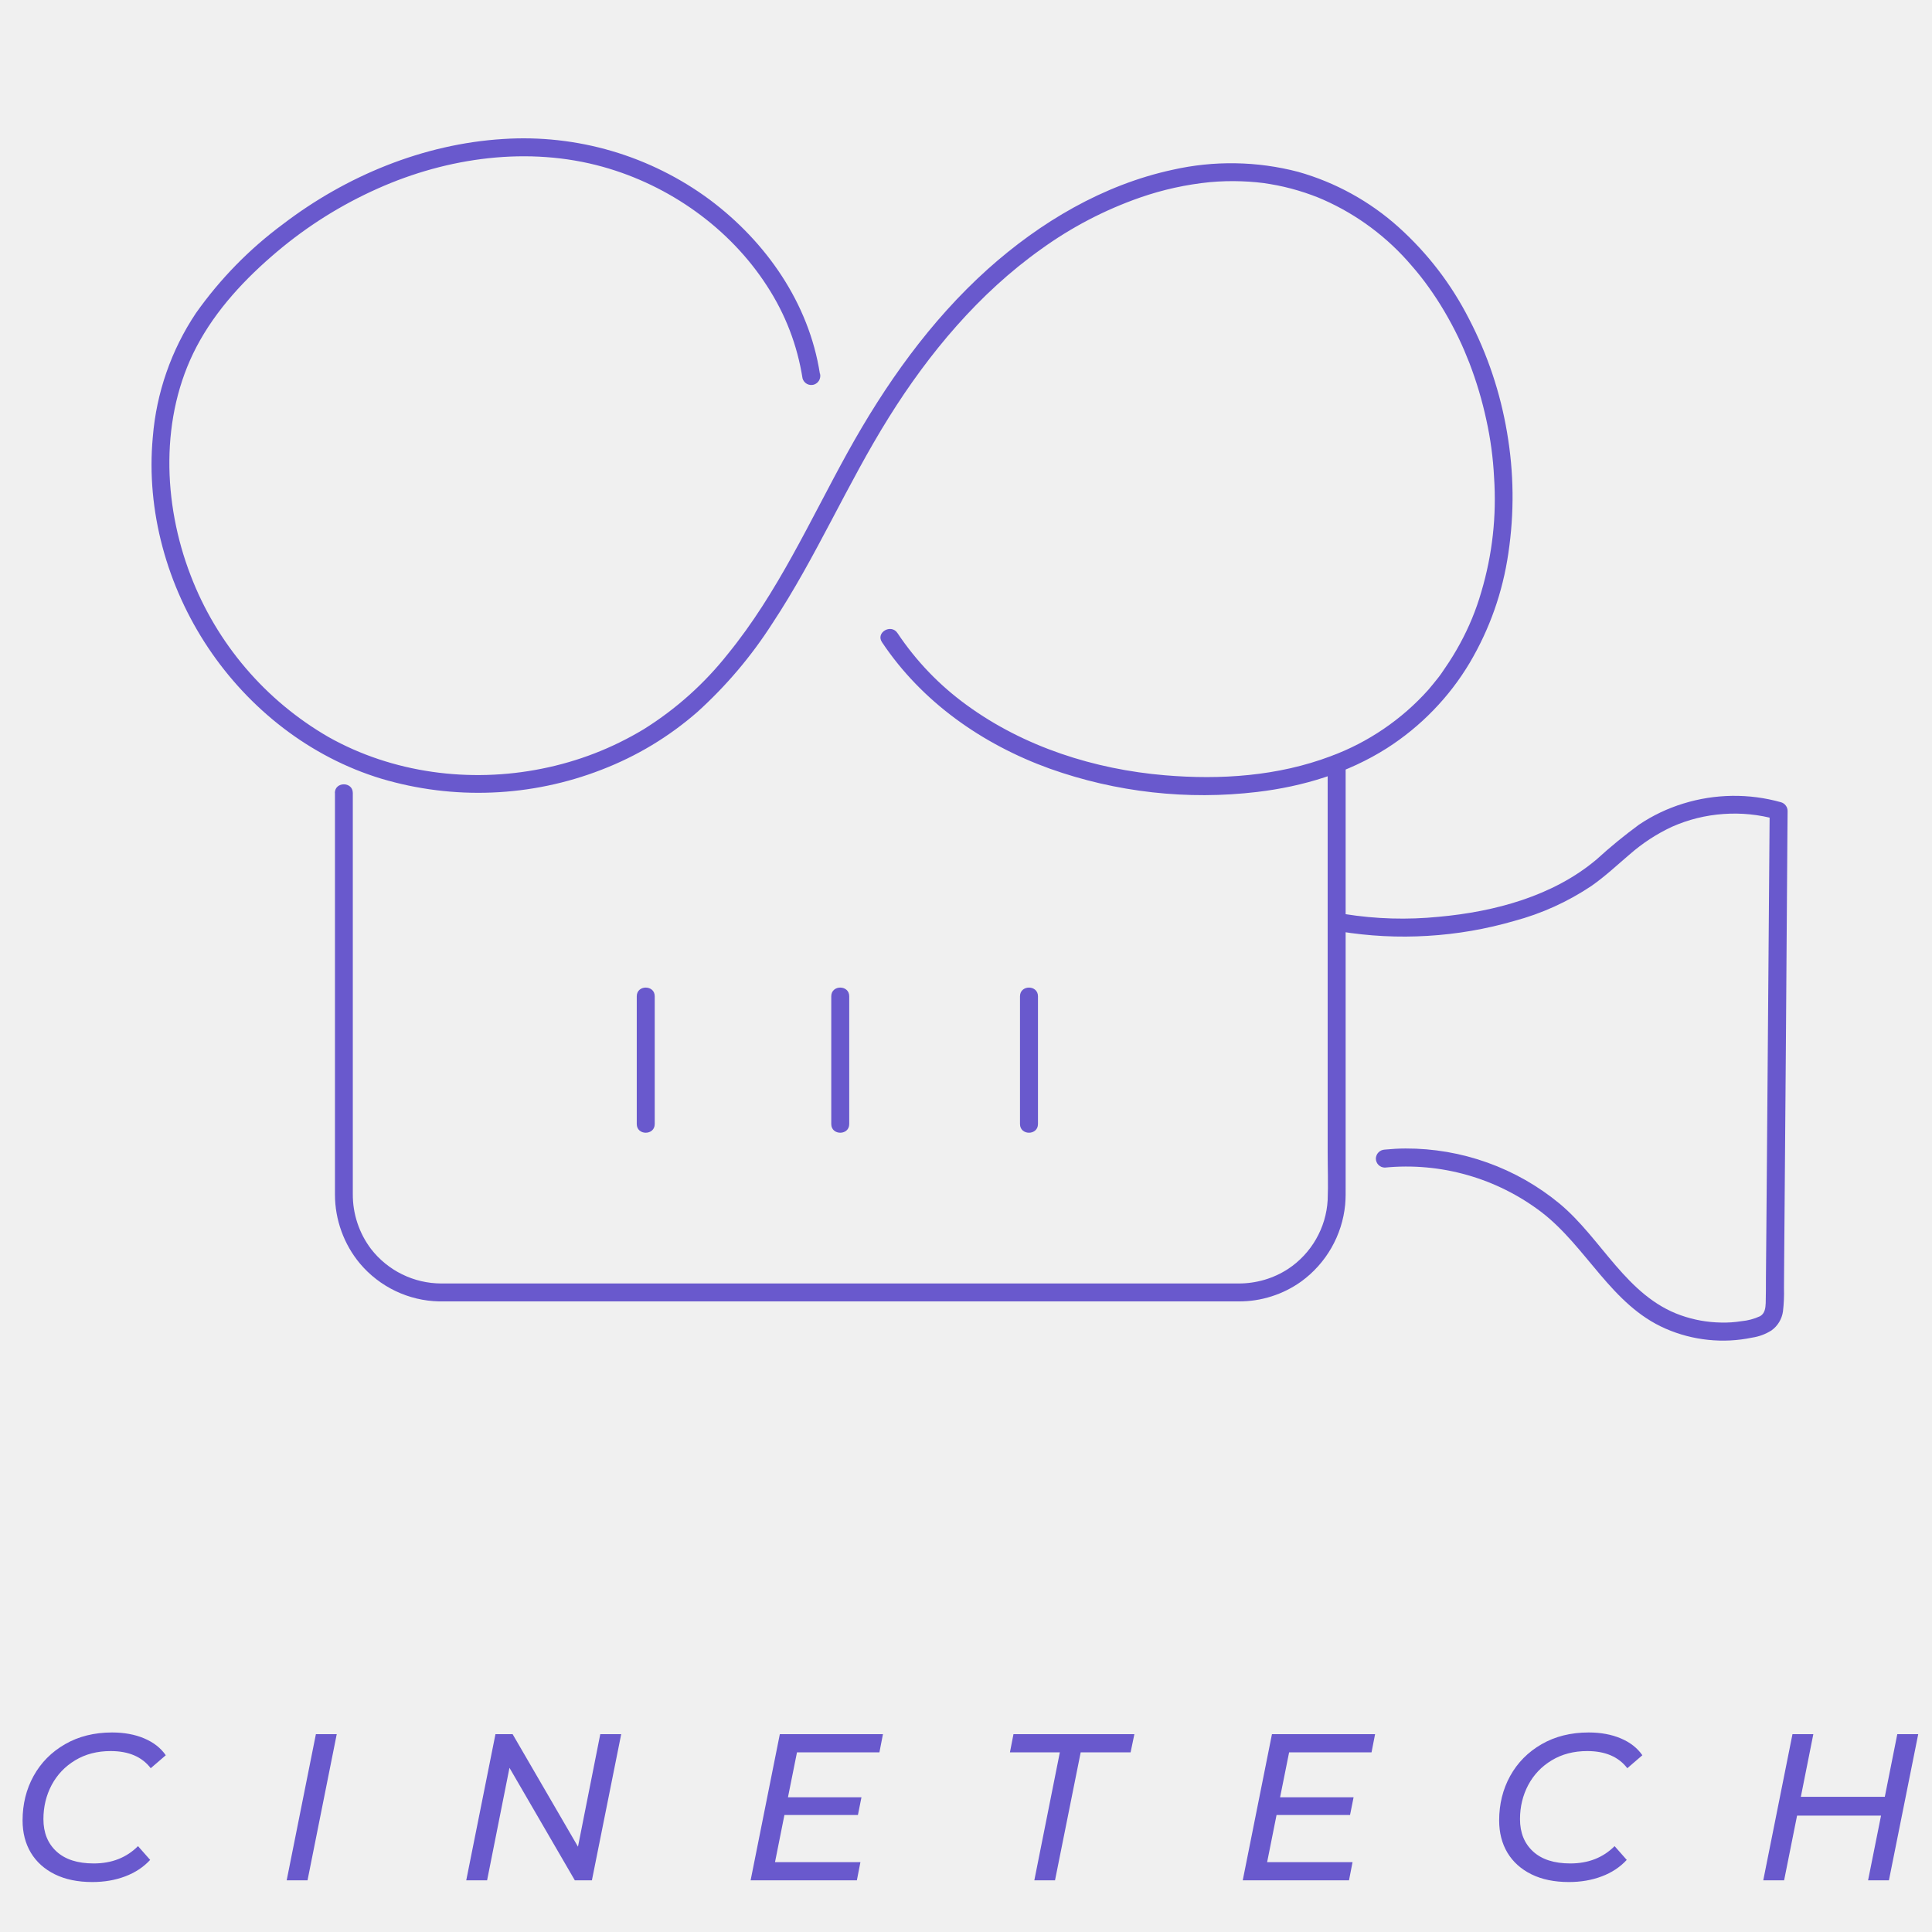
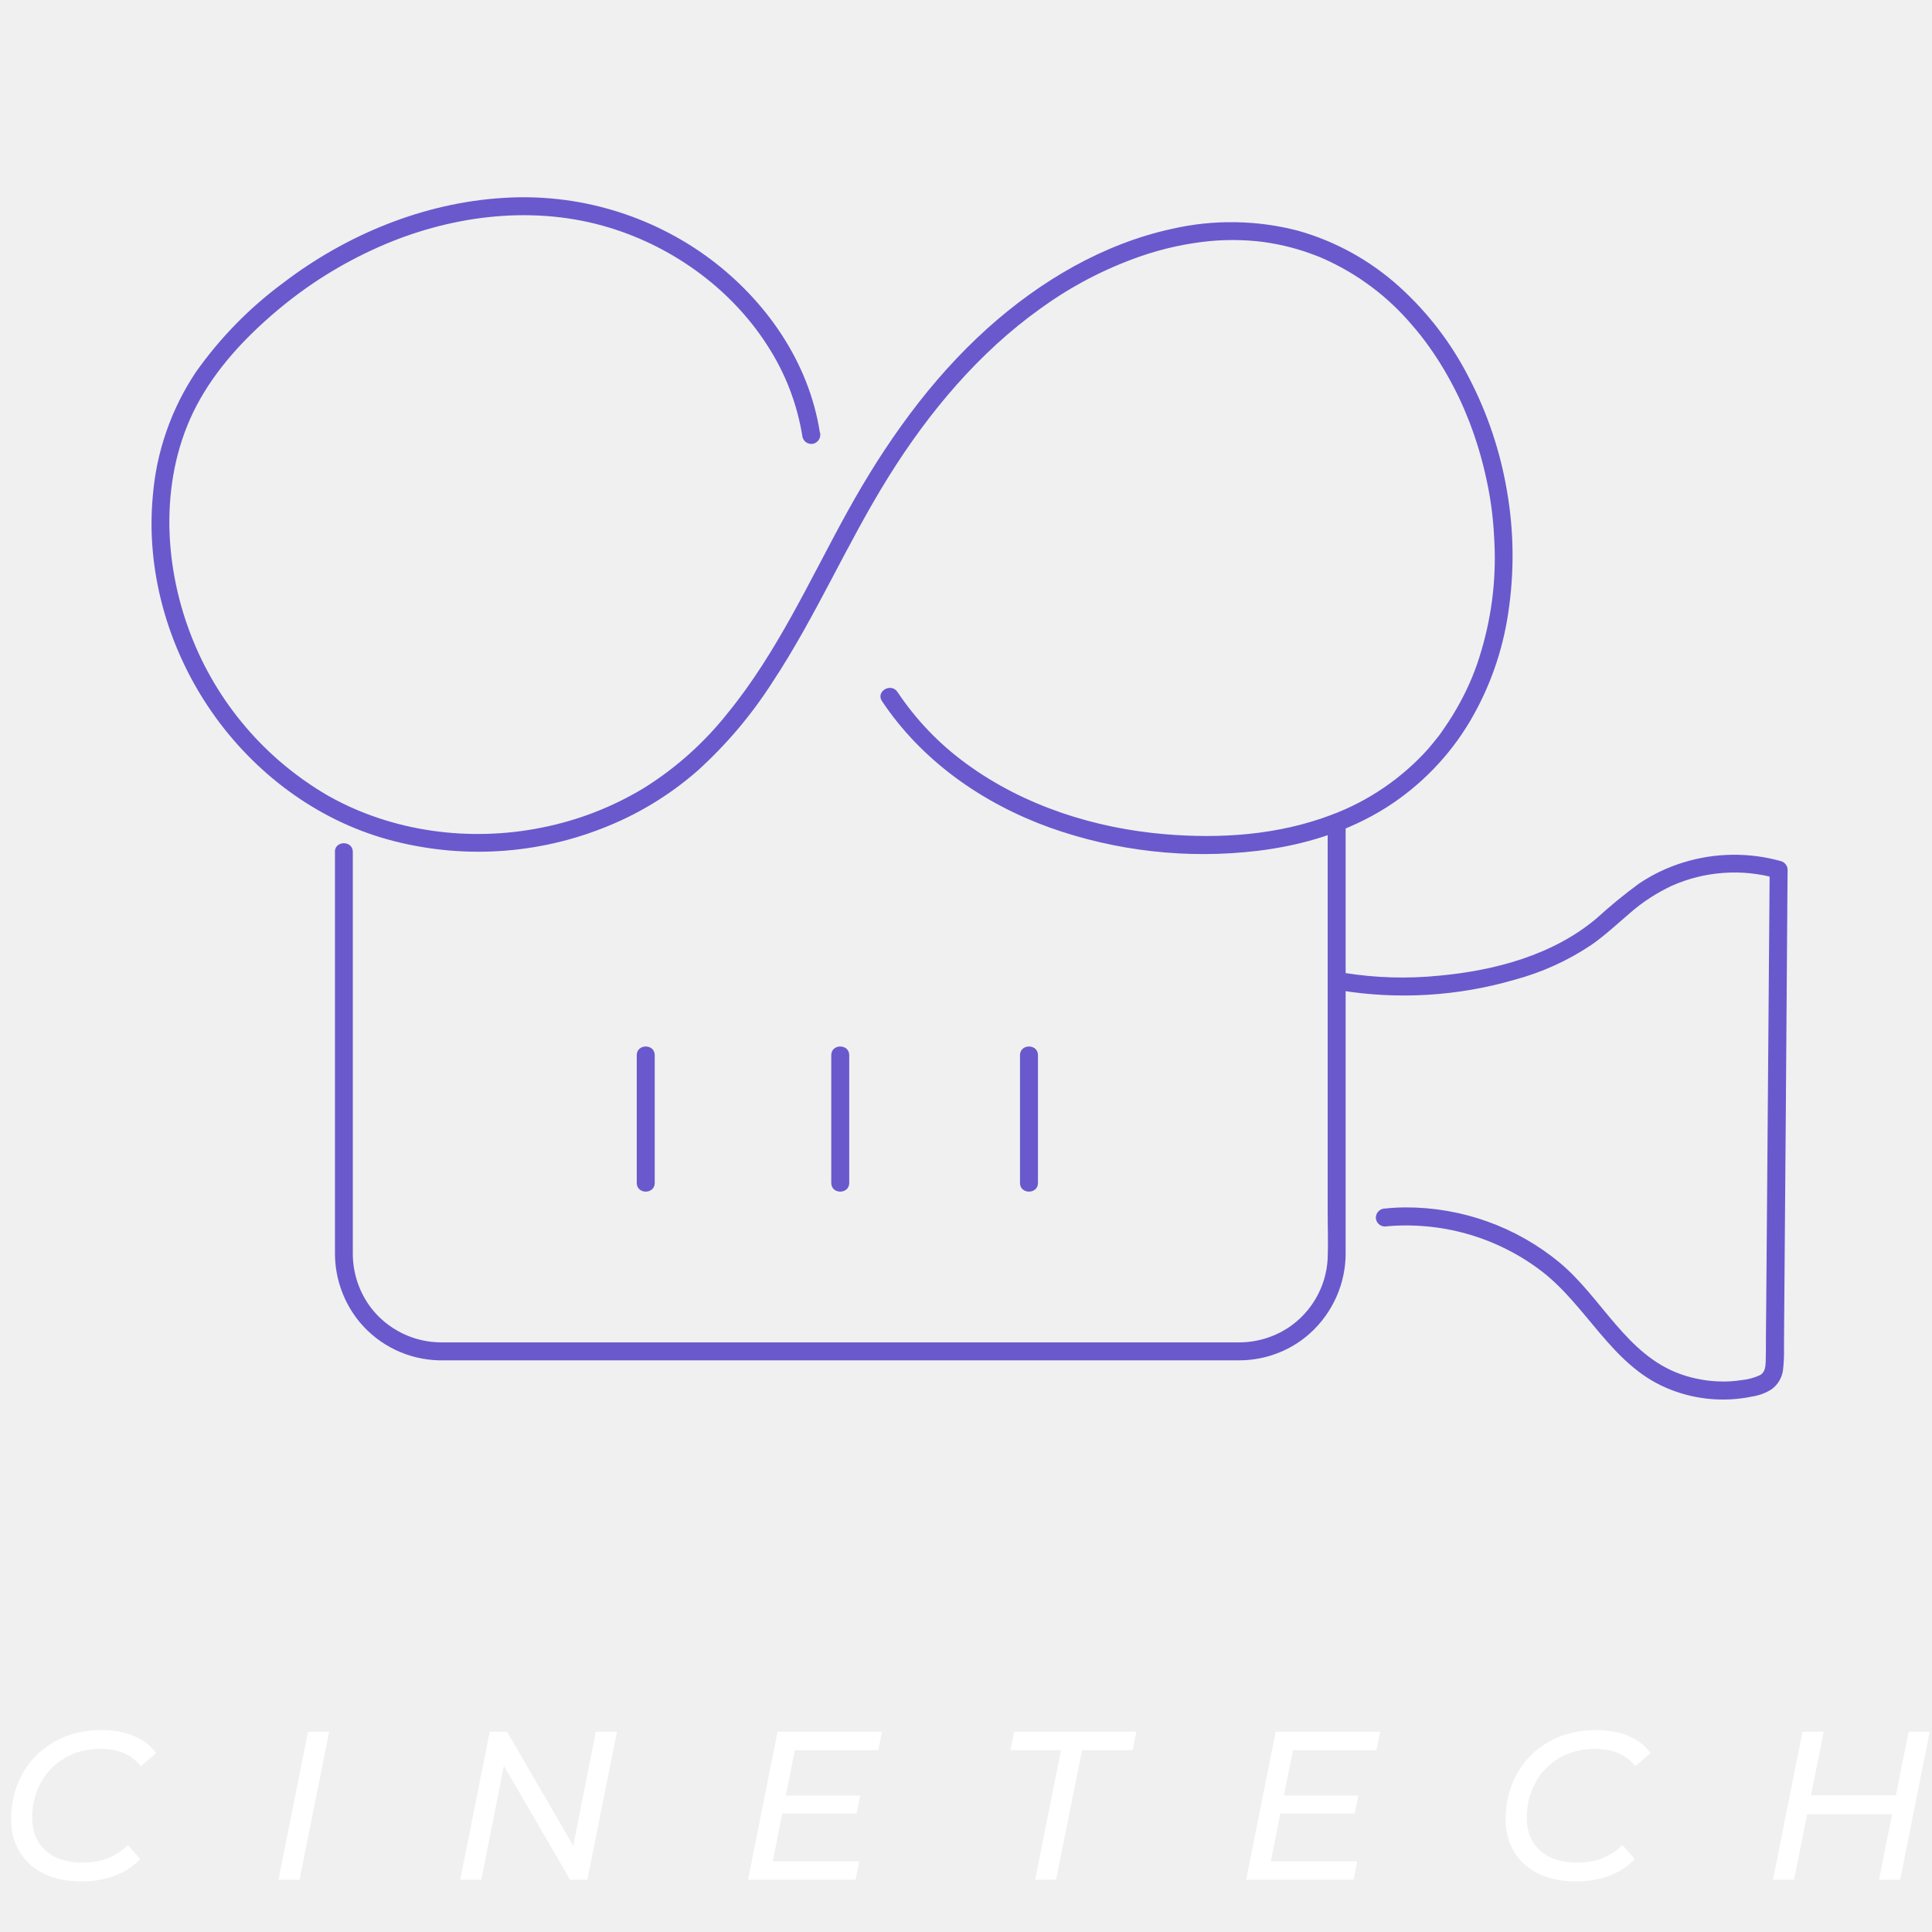
<svg xmlns="http://www.w3.org/2000/svg" width="500" zoomAndPan="magnify" viewBox="0 0 375 375" height="500" preserveAspectRatio="xMidYMid meet" version="1.0">
  <defs>
    <g />
-     <clipPath id="c4f49daeed">
-       <path d="M 258 154 L 347 154 L 347 260.816 L 258 260.816 Z M 258 154 " clip-rule="nonzero" />
-     </clipPath>
-     <clipPath id="2dde81c6b6">
-       <path d="M 29 26.066 L 294 26.066 L 294 155 L 29 155 Z M 29 26.066 " clip-rule="nonzero" />
-     </clipPath>
  </defs>
-   <path fill="#6959cd" d="M 65.016 153.922 L 65.016 231.875 C 65.02 234.32 65.441 236.691 66.273 238.992 C 67.109 241.293 68.305 243.383 69.871 245.262 C 70.816 246.383 71.871 247.395 73.035 248.289 C 74.195 249.188 75.438 249.953 76.762 250.586 C 78.09 251.219 79.465 251.707 80.895 252.047 C 82.32 252.387 83.77 252.57 85.238 252.602 C 85.797 252.602 86.363 252.602 86.922 252.602 L 240.457 252.602 C 242.633 252.609 244.758 252.281 246.828 251.617 C 248.902 250.957 250.824 249.988 252.59 248.723 C 253.785 247.852 254.871 246.867 255.855 245.766 C 256.84 244.668 257.699 243.477 258.43 242.195 C 259.164 240.914 259.754 239.57 260.203 238.164 C 260.652 236.758 260.949 235.32 261.094 233.852 C 261.215 232.586 261.188 231.309 261.188 230.035 L 261.188 148.238 C 261.188 145.992 257.699 145.984 257.699 148.238 L 257.699 223.617 C 257.699 226.715 257.824 229.832 257.699 232.93 C 257.625 234.266 257.395 235.574 257.016 236.855 C 256.633 238.137 256.109 239.359 255.441 240.52 C 254.777 241.68 253.988 242.746 253.07 243.723 C 252.156 244.699 251.141 245.555 250.027 246.293 C 248.59 247.227 247.055 247.934 245.414 248.414 C 243.77 248.895 242.094 249.129 240.383 249.121 L 85.621 249.121 C 84.312 249.117 83.02 248.965 81.742 248.668 C 80.469 248.367 79.242 247.93 78.066 247.352 C 76.887 246.777 75.793 246.074 74.773 245.246 C 73.758 244.422 72.848 243.492 72.043 242.457 C 70.871 240.914 69.98 239.227 69.371 237.387 C 68.762 235.551 68.465 233.664 68.48 231.73 L 68.48 153.922 C 68.48 151.676 64.996 151.676 64.996 153.922 Z M 65.016 153.922 " fill-opacity="1" fill-rule="nonzero" />
-   <g clip-path="url(#c4f49daeed)">
-     <path fill="#6959cd" d="M 260.098 180.789 C 265.734 181.707 271.402 181.996 277.105 181.652 C 282.809 181.312 288.402 180.348 293.891 178.762 C 299.258 177.32 304.254 175.059 308.879 171.973 C 311.539 170.121 313.895 167.895 316.355 165.805 C 318.82 163.648 321.535 161.879 324.5 160.488 C 327.691 159.074 331.027 158.242 334.512 157.996 C 337.992 157.746 341.414 158.094 344.773 159.035 L 343.492 157.359 L 343.176 197.648 L 342.855 237.941 L 342.766 248.117 C 342.766 249.719 342.766 251.332 342.723 252.938 C 342.68 253.918 342.555 254.941 341.633 255.473 C 340.477 256.004 339.266 256.328 338 256.445 C 336.695 256.652 335.383 256.742 334.062 256.707 C 331.395 256.664 328.801 256.199 326.281 255.312 C 315.695 251.598 310.914 240.438 302.703 233.617 C 300.617 231.895 298.398 230.367 296.047 229.027 C 293.695 227.691 291.242 226.566 288.695 225.656 C 286.148 224.742 283.543 224.059 280.875 223.598 C 278.211 223.141 275.523 222.914 272.82 222.922 C 271.477 222.922 270.129 223.008 268.793 223.137 C 268.566 223.145 268.344 223.195 268.133 223.285 C 267.922 223.375 267.738 223.5 267.574 223.664 C 267.414 223.824 267.285 224.012 267.195 224.223 C 267.105 224.434 267.055 224.652 267.051 224.883 C 267.051 225.113 267.098 225.336 267.188 225.547 C 267.277 225.762 267.402 225.949 267.566 226.113 C 267.727 226.273 267.914 226.402 268.129 226.492 C 268.34 226.578 268.562 226.625 268.793 226.629 C 271.48 226.367 274.164 226.355 276.852 226.598 C 279.539 226.84 282.18 227.328 284.777 228.066 C 287.371 228.801 289.879 229.773 292.293 230.977 C 294.707 232.184 296.988 233.602 299.137 235.23 C 307.984 241.992 312.73 253.312 323.301 257.895 C 325.945 259.047 328.699 259.77 331.566 260.066 C 334.434 260.363 337.277 260.219 340.102 259.629 C 341.449 259.426 342.703 258.957 343.855 258.227 C 344.461 257.789 344.953 257.25 345.34 256.609 C 345.723 255.969 345.969 255.281 346.074 254.543 C 346.25 253.02 346.316 251.496 346.27 249.965 L 346.305 244.875 L 346.633 203.676 L 346.93 162.48 L 346.973 157.395 C 346.969 157.004 346.844 156.652 346.605 156.344 C 346.371 156.031 346.062 155.824 345.688 155.715 C 342.582 154.844 339.418 154.43 336.191 154.473 C 332.965 154.52 329.812 155.016 326.73 155.969 C 323.652 156.914 320.777 158.285 318.105 160.082 C 315.258 162.176 312.531 164.41 309.918 166.793 C 301.469 173.941 290.098 176.965 279.266 177.949 C 273.156 178.559 267.074 178.383 261.012 177.418 C 260.789 177.363 260.566 177.352 260.336 177.383 C 260.109 177.418 259.898 177.488 259.699 177.602 C 259.5 177.715 259.328 177.863 259.184 178.043 C 259.043 178.219 258.938 178.418 258.867 178.637 C 258.809 178.859 258.793 179.086 258.824 179.316 C 258.855 179.543 258.926 179.758 259.039 179.961 C 259.152 180.16 259.301 180.332 259.484 180.473 C 259.664 180.617 259.867 180.719 260.09 180.781 Z M 260.098 180.789 " fill-opacity="1" fill-rule="nonzero" />
-   </g>
-   <path fill="#6959cd" d="M 123.594 193.375 L 123.594 218.176 C 123.594 220.422 127.082 220.422 127.082 218.176 L 127.082 193.375 C 127.082 191.133 123.594 191.125 123.594 193.375 Z M 123.594 193.375 " fill-opacity="1" fill-rule="nonzero" />
-   <path fill="#6959cd" d="M 197.98 193.375 L 197.98 218.176 C 197.98 220.422 201.469 220.422 201.469 218.176 L 201.469 193.375 C 201.469 191.133 197.98 191.125 197.98 193.375 Z M 197.98 193.375 " fill-opacity="1" fill-rule="nonzero" />
-   <path fill="#6959cd" d="M 161.348 193.375 L 161.348 218.176 C 161.348 220.422 164.836 220.422 164.836 218.176 L 164.836 193.375 C 164.836 191.133 161.348 191.125 161.348 193.375 Z M 161.348 193.375 " fill-opacity="1" fill-rule="nonzero" />
-   <g clip-path="url(#2dde81c6b6)">
-     <path fill="#6959cd" d="M 159.137 72.52 C 157.008 58.844 148.719 46.969 137.789 38.785 C 134.926 36.66 131.895 34.805 128.699 33.215 C 125.508 31.625 122.199 30.324 118.777 29.32 C 115.355 28.312 111.871 27.613 108.328 27.219 C 104.781 26.828 101.227 26.746 97.668 26.98 C 82.172 27.934 67.195 34.133 54.91 43.516 C 48.371 48.367 42.746 54.117 38.039 60.762 C 35.641 64.352 33.73 68.184 32.312 72.262 C 30.891 76.34 30.008 80.527 29.66 84.832 C 28.324 99.156 32.445 113.793 40.391 125.707 C 48.34 137.617 60.172 146.949 74.02 151.145 C 77.504 152.18 81.051 152.922 84.66 153.375 C 88.266 153.824 91.887 153.977 95.52 153.828 C 99.152 153.684 102.75 153.238 106.309 152.496 C 109.871 151.758 113.344 150.73 116.734 149.414 C 123.598 146.773 129.805 143.039 135.348 138.207 C 140.973 133.117 145.832 127.375 149.926 120.988 C 158.391 108.184 164.414 93.977 172.551 80.973 C 180.324 68.531 190.031 56.938 202.051 48.383 C 207.977 44.102 214.395 40.754 221.297 38.34 C 225.703 36.809 230.227 35.812 234.871 35.352 C 236.891 35.172 238.914 35.113 240.945 35.188 C 241.926 35.223 242.906 35.281 243.852 35.375 C 245.027 35.492 245.418 35.543 246.488 35.723 C 248.344 36.027 250.172 36.449 251.973 36.988 C 252.852 37.25 253.73 37.539 254.598 37.859 C 255.004 38.004 255.402 38.16 255.801 38.316 C 256.422 38.566 256.273 38.5 256.871 38.77 C 260.172 40.23 263.27 42.043 266.16 44.203 C 269.051 46.367 271.668 48.824 274.004 51.574 C 275.18 52.914 276.285 54.309 277.316 55.762 C 278.406 57.281 279.426 58.852 280.375 60.465 C 281.324 62.078 282.215 63.738 283.043 65.449 C 283.949 67.324 284.496 68.66 285.223 70.492 C 286.598 74.082 287.691 77.754 288.5 81.512 C 289.309 85.172 289.809 88.879 289.996 92.625 C 290.5 100.191 289.676 107.613 287.523 114.883 C 286.516 118.375 285.145 121.711 283.406 124.898 C 282.512 126.551 281.531 128.152 280.461 129.695 C 280.215 130.059 279.973 130.414 279.734 130.766 L 279.352 131.289 C 279.066 131.664 279.309 131.352 279.016 131.719 C 278.441 132.445 277.848 133.172 277.23 133.898 C 274.645 136.785 271.75 139.316 268.543 141.496 C 265.34 143.676 261.922 145.438 258.289 146.781 C 248.043 150.641 236.969 151.398 226.105 150.48 C 212.445 149.328 198.793 144.988 187.648 136.863 C 182.332 133.004 177.852 128.34 174.199 122.879 C 172.965 121.012 169.941 122.762 171.184 124.637 C 178.938 136.266 190.695 144.48 203.758 149.195 C 210.207 151.492 216.836 153.02 223.641 153.785 C 230.445 154.547 237.246 154.523 244.047 153.715 C 252.91 152.656 261.621 150.039 269.195 145.227 C 272.484 143.121 275.492 140.668 278.211 137.859 C 280.934 135.055 283.293 131.973 285.293 128.613 C 289.172 122.023 291.664 114.949 292.77 107.383 C 293.941 99.539 293.855 91.707 292.508 83.887 C 291.203 76.199 288.758 68.891 285.172 61.969 C 281.715 55.176 277.16 49.23 271.504 44.125 C 268.703 41.605 265.656 39.438 262.355 37.617 C 259.059 35.801 255.598 34.379 251.973 33.355 C 247.98 32.312 243.922 31.758 239.797 31.691 C 235.672 31.625 231.598 32.051 227.574 32.961 C 214.117 35.867 201.883 43.137 191.727 52.234 C 180.527 62.301 171.766 74.699 164.5 87.848 C 157.234 100.996 150.922 115.102 141.309 126.898 C 136.711 132.707 131.273 137.578 124.996 141.516 C 118.832 145.234 112.219 147.797 105.16 149.203 C 91.219 152.016 76.207 150.066 63.746 143.047 C 60.707 141.289 57.836 139.289 55.141 137.043 C 52.441 134.797 49.953 132.336 47.676 129.664 C 45.398 126.992 43.363 124.148 41.57 121.129 C 39.777 118.109 38.254 114.961 37 111.68 C 31.594 97.652 31.027 80.895 38.133 67.332 C 41.918 60.113 47.629 54.031 53.82 48.812 C 59.742 43.824 66.242 39.75 73.312 36.598 C 86.879 30.535 102.59 28.355 117.039 32.387 C 129.895 35.973 141.633 44.258 148.887 55.52 C 152.453 61.004 154.75 66.98 155.773 73.445 C 155.836 73.668 155.941 73.875 156.086 74.059 C 156.23 74.242 156.406 74.391 156.609 74.508 C 156.816 74.621 157.035 74.691 157.266 74.719 C 157.5 74.746 157.727 74.727 157.953 74.664 C 158.172 74.598 158.371 74.492 158.551 74.348 C 158.73 74.207 158.875 74.035 158.988 73.836 C 159.102 73.637 159.172 73.422 159.203 73.195 C 159.234 72.969 159.223 72.742 159.168 72.52 Z M 159.137 72.52 " fill-opacity="1" fill-rule="nonzero" />
-   </g>
-   <g fill="#6959cd" fill-opacity="1">
-     <g transform="translate(1.943967, 364.9741)">
+   <path fill="#6959cd" d="M 65.016 165.355 L 65.016 243.309 C 65.02 245.754 65.441 248.129 66.273 250.426 C 67.109 252.727 68.305 254.816 69.871 256.695 C 70.816 257.82 71.871 258.828 73.035 259.727 C 74.195 260.625 75.438 261.391 76.762 262.023 C 78.09 262.656 79.465 263.141 80.895 263.48 C 82.32 263.82 83.77 264.008 85.238 264.039 C 85.797 264.039 86.363 264.039 86.922 264.039 L 240.457 264.039 C 242.633 264.043 244.758 263.719 246.828 263.055 C 248.902 262.391 250.824 261.426 252.59 260.156 C 253.785 259.285 254.871 258.301 255.855 257.203 C 256.84 256.102 257.699 254.91 258.43 253.629 C 259.164 252.348 259.754 251.004 260.203 249.598 C 260.652 248.191 260.949 246.754 261.094 245.285 C 261.215 244.023 261.188 242.742 261.188 241.473 L 261.188 159.672 C 261.188 157.426 257.699 157.418 257.699 159.672 L 257.699 235.055 C 257.699 238.148 257.824 241.266 257.699 244.363 C 257.625 245.699 257.395 247.008 257.016 248.289 C 256.633 249.574 256.109 250.793 255.441 251.953 C 254.777 253.113 253.988 254.184 253.07 255.156 C 252.156 256.133 251.141 256.992 250.027 257.73 C 248.59 258.66 247.055 259.367 245.414 259.848 C 243.77 260.328 242.094 260.566 240.383 260.555 L 85.621 260.555 C 84.312 260.551 83.02 260.402 81.742 260.102 C 80.469 259.805 79.242 259.367 78.066 258.789 C 76.887 258.211 75.793 257.508 74.773 256.684 C 73.758 255.855 72.848 254.926 72.043 253.891 C 70.871 252.352 69.98 250.66 69.371 248.824 C 68.762 246.988 68.465 245.102 68.48 243.164 L 68.48 165.355 C 68.48 163.109 64.996 163.109 64.996 165.355 Z M 65.016 165.355 " fill-opacity="1" fill-rule="nonzero" />
+   <path fill="#6959cd" d="M 260.098 192.223 C 265.734 193.141 271.402 193.43 277.105 193.09 C 282.809 192.746 288.402 191.781 293.891 190.195 C 299.258 188.758 304.254 186.496 308.879 183.41 C 311.539 181.555 313.895 179.332 316.355 177.238 C 318.82 175.086 321.535 173.312 324.5 171.926 C 327.691 170.512 331.027 169.68 334.512 169.43 C 337.992 169.18 341.414 169.527 344.773 170.473 L 343.492 168.793 L 343.176 209.086 L 342.855 249.379 L 342.766 259.555 C 342.766 261.152 342.766 262.766 342.723 264.371 C 342.68 265.352 342.555 266.379 341.633 266.906 C 340.477 267.438 339.266 267.762 338 267.883 C 336.695 268.09 335.383 268.176 334.062 268.145 C 331.395 268.098 328.801 267.633 326.281 266.75 C 315.695 263.035 310.914 251.871 302.703 245.055 C 300.617 243.332 298.398 241.801 296.047 240.465 C 293.695 239.125 291.242 238.004 288.695 237.09 C 286.148 236.18 283.543 235.492 280.875 235.035 C 278.211 234.574 275.523 234.348 272.82 234.355 C 271.477 234.355 270.129 234.441 268.793 234.574 C 268.566 234.582 268.344 234.629 268.133 234.719 C 267.922 234.809 267.738 234.938 267.574 235.098 C 267.414 235.262 267.285 235.449 267.195 235.656 C 267.105 235.867 267.055 236.09 267.051 236.316 C 267.051 236.547 267.098 236.77 267.188 236.984 C 267.277 237.195 267.402 237.383 267.566 237.547 C 267.727 237.711 267.914 237.836 268.129 237.926 C 268.34 238.016 268.562 238.059 268.793 238.062 C 271.48 237.801 274.164 237.793 276.852 238.035 C 279.539 238.277 282.18 238.766 284.777 239.5 C 287.371 240.238 289.879 241.207 292.293 242.414 C 294.707 243.617 296.988 245.035 299.137 246.668 C 307.984 253.426 312.73 264.75 323.301 269.328 C 325.945 270.48 328.699 271.207 331.566 271.504 C 334.434 271.797 337.277 271.652 340.102 271.066 C 341.449 270.859 342.703 270.395 343.855 269.664 C 344.461 269.223 344.953 268.684 345.34 268.043 C 345.723 267.406 345.969 266.715 346.074 265.977 C 346.25 264.457 346.316 262.93 346.27 261.398 L 346.305 256.312 L 346.633 215.109 L 346.93 173.918 L 346.973 168.828 C 346.969 168.438 346.844 168.09 346.605 167.777 C 346.371 167.469 346.062 167.258 345.688 167.148 C 342.582 166.281 339.418 165.867 336.191 165.91 C 332.965 165.953 329.812 166.453 326.73 167.406 C 323.652 168.348 320.777 169.719 318.105 171.52 C 315.258 173.609 312.531 175.848 309.918 178.227 C 301.469 185.379 290.098 188.402 279.266 189.383 C 273.156 189.992 267.074 189.816 261.012 188.852 C 260.789 188.797 260.566 188.789 260.336 188.82 C 260.109 188.852 259.898 188.926 259.699 189.039 C 259.5 189.152 259.328 189.297 259.184 189.477 C 259.043 189.656 258.938 189.855 258.867 190.074 C 258.809 190.297 258.793 190.523 258.824 190.75 C 258.855 190.98 258.926 191.195 259.039 191.395 C 259.152 191.594 259.301 191.766 259.484 191.91 C 259.664 192.051 259.867 192.152 260.09 192.219 Z M 260.098 192.223 " fill-opacity="1" fill-rule="nonzero" />
+   <path fill="#6959cd" d="M 123.594 204.812 L 123.594 229.609 C 123.594 231.855 127.082 231.855 127.082 229.609 L 127.082 204.812 C 127.082 202.566 123.594 202.559 123.594 204.812 Z M 123.594 204.812 " fill-opacity="1" fill-rule="nonzero" />
+   <path fill="#6959cd" d="M 197.98 204.812 L 197.98 229.609 C 197.98 231.855 201.469 231.855 201.469 229.609 L 201.469 204.812 C 201.469 202.566 197.98 202.559 197.98 204.812 Z M 197.98 204.812 " fill-opacity="1" fill-rule="nonzero" />
+   <path fill="#6959cd" d="M 161.348 204.812 L 161.348 229.609 C 161.348 231.855 164.836 231.855 164.836 229.609 L 164.836 204.812 C 164.836 202.566 161.348 202.559 161.348 204.812 Z M 161.348 204.812 " fill-opacity="1" fill-rule="nonzero" />
+   <path fill="#6959cd" d="M 159.137 83.957 C 157.008 70.277 148.719 58.402 137.789 50.219 C 134.926 48.094 131.895 46.238 128.699 44.648 C 125.508 43.059 122.199 41.762 118.777 40.754 C 115.355 39.746 111.871 39.047 108.328 38.656 C 104.781 38.262 101.227 38.184 97.668 38.414 C 82.172 39.367 67.195 45.566 54.91 54.949 C 48.371 59.801 42.746 65.551 38.039 72.195 C 35.641 75.785 33.73 79.617 32.312 83.695 C 30.891 87.773 30.008 91.965 29.66 96.266 C 28.324 110.594 32.445 125.23 40.391 137.141 C 48.34 149.055 60.172 158.387 74.02 162.578 C 77.504 163.617 81.051 164.359 84.66 164.809 C 88.266 165.262 91.887 165.414 95.52 165.266 C 99.152 165.117 102.75 164.676 106.309 163.934 C 109.871 163.191 113.344 162.164 116.734 160.848 C 123.598 158.207 129.805 154.473 135.348 149.641 C 140.973 144.551 145.832 138.812 149.926 132.426 C 158.391 119.617 164.414 105.41 172.551 92.41 C 180.324 79.965 190.031 68.375 202.051 59.82 C 207.977 55.535 214.395 52.188 221.297 49.773 C 225.703 48.242 230.227 47.246 234.871 46.789 C 236.891 46.605 238.914 46.551 240.945 46.621 C 241.926 46.656 242.906 46.715 243.852 46.809 C 245.027 46.926 245.418 46.977 246.488 47.16 C 248.344 47.465 250.172 47.887 251.973 48.422 C 252.852 48.684 253.73 48.977 254.598 49.297 C 255.004 49.441 255.402 49.594 255.801 49.754 C 256.422 50 256.273 49.934 256.871 50.203 C 260.172 51.668 263.27 53.477 266.16 55.641 C 269.051 57.801 271.668 60.258 274.004 63.012 C 275.18 64.348 276.285 65.746 277.316 67.195 C 278.406 68.719 279.426 70.285 280.375 71.898 C 281.324 73.512 282.215 75.176 283.043 76.883 C 283.949 78.758 284.496 80.098 285.223 81.93 C 286.598 85.516 287.691 89.188 288.5 92.945 C 289.309 96.609 289.809 100.312 289.996 104.059 C 290.5 111.625 289.676 119.047 287.523 126.32 C 286.516 129.809 285.145 133.148 283.406 136.336 C 282.512 137.988 281.531 139.586 280.461 141.133 C 280.215 141.496 279.973 141.852 279.734 142.199 L 279.352 142.723 C 279.066 143.102 279.309 142.789 279.016 143.152 C 278.441 143.879 277.848 144.605 277.23 145.332 C 274.645 148.219 271.75 150.75 268.543 152.93 C 265.34 155.109 261.922 156.875 258.289 158.219 C 248.043 162.078 236.969 162.832 226.105 161.918 C 212.445 160.762 198.793 156.422 187.648 148.297 C 182.332 144.438 177.852 139.777 174.199 134.312 C 172.965 132.445 169.941 134.199 171.184 136.074 C 178.938 147.703 190.695 155.914 203.758 160.633 C 210.207 162.926 216.836 164.457 223.641 165.219 C 230.445 165.984 237.246 165.961 244.047 165.152 C 252.91 164.09 261.621 161.473 269.195 156.664 C 272.484 154.559 275.492 152.102 278.211 149.297 C 280.934 146.488 283.293 143.406 285.293 140.047 C 289.172 133.461 291.664 126.383 292.77 118.82 C 293.941 110.973 293.855 103.141 292.508 95.324 C 291.203 87.633 288.758 80.328 285.172 73.402 C 281.715 66.613 277.16 60.664 271.504 55.559 C 268.703 53.043 265.656 50.875 262.355 49.055 C 259.059 47.234 255.598 45.812 251.973 44.789 C 247.98 43.746 243.922 43.195 239.797 43.129 C 235.672 43.062 231.598 43.484 227.574 44.398 C 214.117 47.305 201.883 54.57 191.727 63.672 C 180.527 73.738 171.766 86.137 164.5 99.285 C 157.234 112.43 150.922 126.539 141.309 138.332 C 136.711 144.141 131.273 149.016 124.996 152.949 C 118.832 156.668 112.219 159.234 105.16 160.637 C 91.219 163.449 76.207 161.504 63.746 154.484 C 60.707 152.727 57.836 150.723 55.141 148.477 C 52.441 146.23 49.953 143.77 47.676 141.098 C 45.398 138.426 43.363 135.582 41.57 132.562 C 39.777 129.543 38.254 126.395 37 123.113 C 31.594 109.086 31.027 92.328 38.133 78.766 C 41.918 71.551 47.629 65.465 53.82 60.25 C 59.742 55.258 66.242 51.188 73.312 48.031 C 86.879 41.969 102.59 39.789 117.039 43.824 C 129.895 47.406 141.633 55.691 148.887 66.957 C 152.453 72.441 154.75 78.414 155.773 84.879 C 155.836 85.105 155.941 85.309 156.086 85.492 C 156.23 85.676 156.406 85.828 156.609 85.941 C 156.816 86.055 157.035 86.125 157.266 86.152 C 157.5 86.184 157.727 86.164 157.953 86.102 C 158.172 86.031 158.371 85.93 158.551 85.785 C 158.73 85.641 158.875 85.469 158.988 85.27 C 159.102 85.07 159.172 84.855 159.203 84.629 C 159.234 84.402 159.223 84.18 159.168 83.957 Z M 159.137 83.957 " fill-opacity="1" fill-rule="nonzero" />
+   <g fill="#ffffff" fill-opacity="1">
+     <g transform="translate(-0.31128, 364.8523)">
      <g>
-         <path d="M 15.969 0.328 C 13.156 0.328 10.734 -0.172 8.703 -1.172 C 6.68 -2.172 5.129 -3.566 4.047 -5.359 C 2.973 -7.16 2.438 -9.25 2.438 -11.625 C 2.438 -14.789 3.148 -17.672 4.578 -20.266 C 6.016 -22.859 8.047 -24.91 10.672 -26.422 C 13.305 -27.941 16.352 -28.703 19.812 -28.703 C 22.164 -28.703 24.25 -28.316 26.062 -27.547 C 27.875 -26.773 29.266 -25.688 30.234 -24.281 L 27.312 -21.766 C 25.613 -23.984 23.02 -25.094 19.531 -25.094 C 16.914 -25.094 14.617 -24.492 12.641 -23.297 C 10.672 -22.109 9.148 -20.508 8.078 -18.5 C 7.016 -16.488 6.484 -14.281 6.484 -11.875 C 6.484 -9.25 7.328 -7.16 9.016 -5.609 C 10.703 -4.055 13.113 -3.281 16.25 -3.281 C 19.738 -3.281 22.602 -4.398 24.844 -6.641 L 27.203 -3.969 C 25.898 -2.562 24.281 -1.492 22.344 -0.766 C 20.414 -0.035 18.289 0.328 15.969 0.328 Z M 15.969 0.328 " />
+         <path d="M 16.156 0.328 C 13.312 0.328 10.863 -0.176 8.812 -1.188 C 6.77 -2.195 5.203 -3.609 4.109 -5.422 C 3.016 -7.242 2.469 -9.359 2.469 -11.766 C 2.469 -14.973 3.191 -17.891 4.641 -20.516 C 6.086 -23.141 8.145 -25.219 10.812 -26.75 C 13.477 -28.281 16.562 -29.047 20.062 -29.047 C 22.438 -29.047 24.539 -28.656 26.375 -27.875 C 28.207 -27.094 29.613 -25.988 30.594 -24.562 L 27.641 -22.031 C 25.922 -24.27 23.297 -25.391 19.766 -25.391 C 17.117 -25.391 14.797 -24.785 12.797 -23.578 C 10.797 -22.379 9.254 -20.758 8.172 -18.719 C 7.098 -16.688 6.562 -14.453 6.562 -12.016 C 6.562 -9.367 7.414 -7.258 9.125 -5.688 C 10.832 -4.113 13.273 -3.328 16.453 -3.328 C 19.973 -3.328 22.867 -4.461 25.141 -6.734 L 27.516 -4.016 C 26.203 -2.598 24.566 -1.52 22.609 -0.781 C 20.66 -0.039 18.508 0.328 16.156 0.328 Z M 16.156 0.328 " />
      </g>
    </g>
  </g>
-   <g fill="#6959cd" fill-opacity="1">
-     <g transform="translate(53.53395, 364.9741)">
+   <g fill="#ffffff" fill-opacity="1">
+     <g transform="translate(51.90573, 364.8523)">
      <g>
-         <path d="M 7.781 -28.375 L 11.828 -28.375 L 6.156 0 L 2.109 0 Z M 7.781 -28.375 " />
+         <path d="M 7.875 -28.719 L 11.984 -28.719 L 6.234 0 L 2.141 0 Z M 7.875 -28.719 " />
      </g>
    </g>
  </g>
-   <g fill="#6959cd" fill-opacity="1">
-     <g transform="translate(88.3879, 364.9741)">
+   <g fill="#ffffff" fill-opacity="1">
+     <g transform="translate(87.18329, 364.8523)">
      <g>
-         <path d="M 32.188 -28.375 L 26.5 0 L 23.188 0 L 10.5 -21.844 L 6.156 0 L 2.109 0 L 7.781 -28.375 L 11.109 -28.375 L 23.797 -6.531 L 28.125 -28.375 Z M 32.188 -28.375 " />
+         <path d="M 32.562 -28.719 L 26.828 0 L 23.469 0 L 10.625 -22.109 L 6.234 0 L 2.141 0 L 7.875 -28.719 L 11.234 -28.719 L 24.078 -6.609 L 28.469 -28.719 Z M 32.562 -28.719 " />
      </g>
    </g>
  </g>
-   <g fill="#6959cd" fill-opacity="1">
-     <g transform="translate(143.5845, 364.9741)">
+   <g fill="#ffffff" fill-opacity="1">
+     <g transform="translate(143.0507, 364.8523)">
      <g>
-         <path d="M 11.109 -24.844 L 9.359 -16.125 L 23.625 -16.125 L 22.938 -12.688 L 8.672 -12.688 L 6.844 -3.531 L 23.422 -3.531 L 22.734 0 L 2.109 0 L 7.781 -28.375 L 27.797 -28.375 L 27.109 -24.844 Z M 11.109 -24.844 " />
+         <path d="M 11.234 -25.141 L 9.469 -16.328 L 23.906 -16.328 L 23.219 -12.844 L 8.781 -12.844 L 6.938 -3.562 L 23.703 -3.562 L 23.016 0 L 2.141 0 L 7.875 -28.719 L 28.141 -28.719 L 27.438 -25.141 Z M 11.234 -25.141 " />
      </g>
    </g>
  </g>
-   <g fill="#6959cd" fill-opacity="1">
-     <g transform="translate(193.0267, 364.9741)">
+   <g fill="#ffffff" fill-opacity="1">
+     <g transform="translate(193.0939, 364.8523)">
      <g>
-         <path d="M 12.688 -24.844 L 3 -24.844 L 3.688 -28.375 L 27.156 -28.375 L 26.422 -24.844 L 16.734 -24.844 L 11.75 0 L 7.734 0 Z M 12.688 -24.844 " />
+         <path d="M 12.844 -25.141 L 3.031 -25.141 L 3.734 -28.719 L 27.484 -28.719 L 26.75 -25.141 L 16.938 -25.141 L 11.891 0 L 7.828 0 Z M 12.844 -25.141 " />
      </g>
    </g>
  </g>
-   <g fill="#6959cd" fill-opacity="1">
-     <g transform="translate(239.1055, 364.9741)">
+   <g fill="#ffffff" fill-opacity="1">
+     <g transform="translate(239.7328, 364.8523)">
      <g>
-         <path d="M 11.109 -24.844 L 9.359 -16.125 L 23.625 -16.125 L 22.938 -12.688 L 8.672 -12.688 L 6.844 -3.531 L 23.422 -3.531 L 22.734 0 L 2.109 0 L 7.781 -28.375 L 27.797 -28.375 L 27.109 -24.844 Z M 11.109 -24.844 " />
+         <path d="M 11.234 -25.141 L 9.469 -16.328 L 23.906 -16.328 L 23.219 -12.844 L 8.781 -12.844 L 6.938 -3.562 L 23.703 -3.562 L 23.016 0 L 2.141 0 L 7.875 -28.719 L 28.141 -28.719 L 27.438 -25.141 Z M 11.234 -25.141 " />
      </g>
    </g>
  </g>
-   <g fill="#6959cd" fill-opacity="1">
-     <g transform="translate(288.5478, 364.9741)">
+   <g fill="#ffffff" fill-opacity="1">
+     <g transform="translate(289.7759, 364.8523)">
      <g>
-         <path d="M 15.969 0.328 C 13.156 0.328 10.734 -0.172 8.703 -1.172 C 6.68 -2.172 5.129 -3.566 4.047 -5.359 C 2.973 -7.16 2.438 -9.25 2.438 -11.625 C 2.438 -14.789 3.148 -17.672 4.578 -20.266 C 6.016 -22.859 8.047 -24.91 10.672 -26.422 C 13.305 -27.941 16.352 -28.703 19.812 -28.703 C 22.164 -28.703 24.25 -28.316 26.062 -27.547 C 27.875 -26.773 29.266 -25.688 30.234 -24.281 L 27.312 -21.766 C 25.613 -23.984 23.02 -25.094 19.531 -25.094 C 16.914 -25.094 14.617 -24.492 12.641 -23.297 C 10.672 -22.109 9.148 -20.508 8.078 -18.5 C 7.016 -16.488 6.484 -14.281 6.484 -11.875 C 6.484 -9.25 7.328 -7.16 9.016 -5.609 C 10.703 -4.055 13.113 -3.281 16.25 -3.281 C 19.738 -3.281 22.602 -4.398 24.844 -6.641 L 27.203 -3.969 C 25.898 -2.562 24.281 -1.492 22.344 -0.766 C 20.414 -0.035 18.289 0.328 15.969 0.328 Z M 15.969 0.328 " />
+         <path d="M 16.156 0.328 C 13.312 0.328 10.863 -0.176 8.812 -1.188 C 6.77 -2.195 5.203 -3.609 4.109 -5.422 C 3.016 -7.242 2.469 -9.359 2.469 -11.766 C 2.469 -14.973 3.191 -17.891 4.641 -20.516 C 6.086 -23.141 8.145 -25.219 10.812 -26.75 C 13.477 -28.281 16.562 -29.047 20.062 -29.047 C 22.438 -29.047 24.539 -28.656 26.375 -27.875 C 28.207 -27.094 29.613 -25.988 30.594 -24.562 L 27.641 -22.031 C 25.922 -24.27 23.297 -25.391 19.766 -25.391 C 17.117 -25.391 14.797 -24.785 12.797 -23.578 C 10.797 -22.379 9.254 -20.758 8.172 -18.719 C 7.098 -16.688 6.562 -14.453 6.562 -12.016 C 6.562 -9.367 7.414 -7.258 9.125 -5.688 C 10.832 -4.113 13.273 -3.328 16.453 -3.328 C 19.973 -3.328 22.867 -4.461 25.141 -6.734 L 27.516 -4.016 C 26.203 -2.598 24.566 -1.52 22.609 -0.781 C 20.66 -0.039 18.508 0.328 16.156 0.328 Z M 16.156 0.328 " />
      </g>
    </g>
  </g>
-   <g fill="#6959cd" fill-opacity="1">
-     <g transform="translate(340.1378, 364.9741)">
+   <g fill="#ffffff" fill-opacity="1">
+     <g transform="translate(341.993, 364.8523)">
      <g>
-         <path d="M 32.188 -28.375 L 26.5 0 L 22.453 0 L 24.969 -12.562 L 8.672 -12.562 L 6.156 0 L 2.109 0 L 7.781 -28.375 L 11.828 -28.375 L 9.406 -16.219 L 25.703 -16.219 L 28.125 -28.375 Z M 32.188 -28.375 " />
+         <path d="M 32.562 -28.719 L 26.828 0 L 22.719 0 L 25.266 -12.719 L 8.781 -12.719 L 6.234 0 L 2.141 0 L 7.875 -28.719 L 11.984 -28.719 L 9.516 -16.406 L 26 -16.406 L 28.469 -28.719 Z M 32.562 -28.719 " />
      </g>
    </g>
  </g>
</svg>
